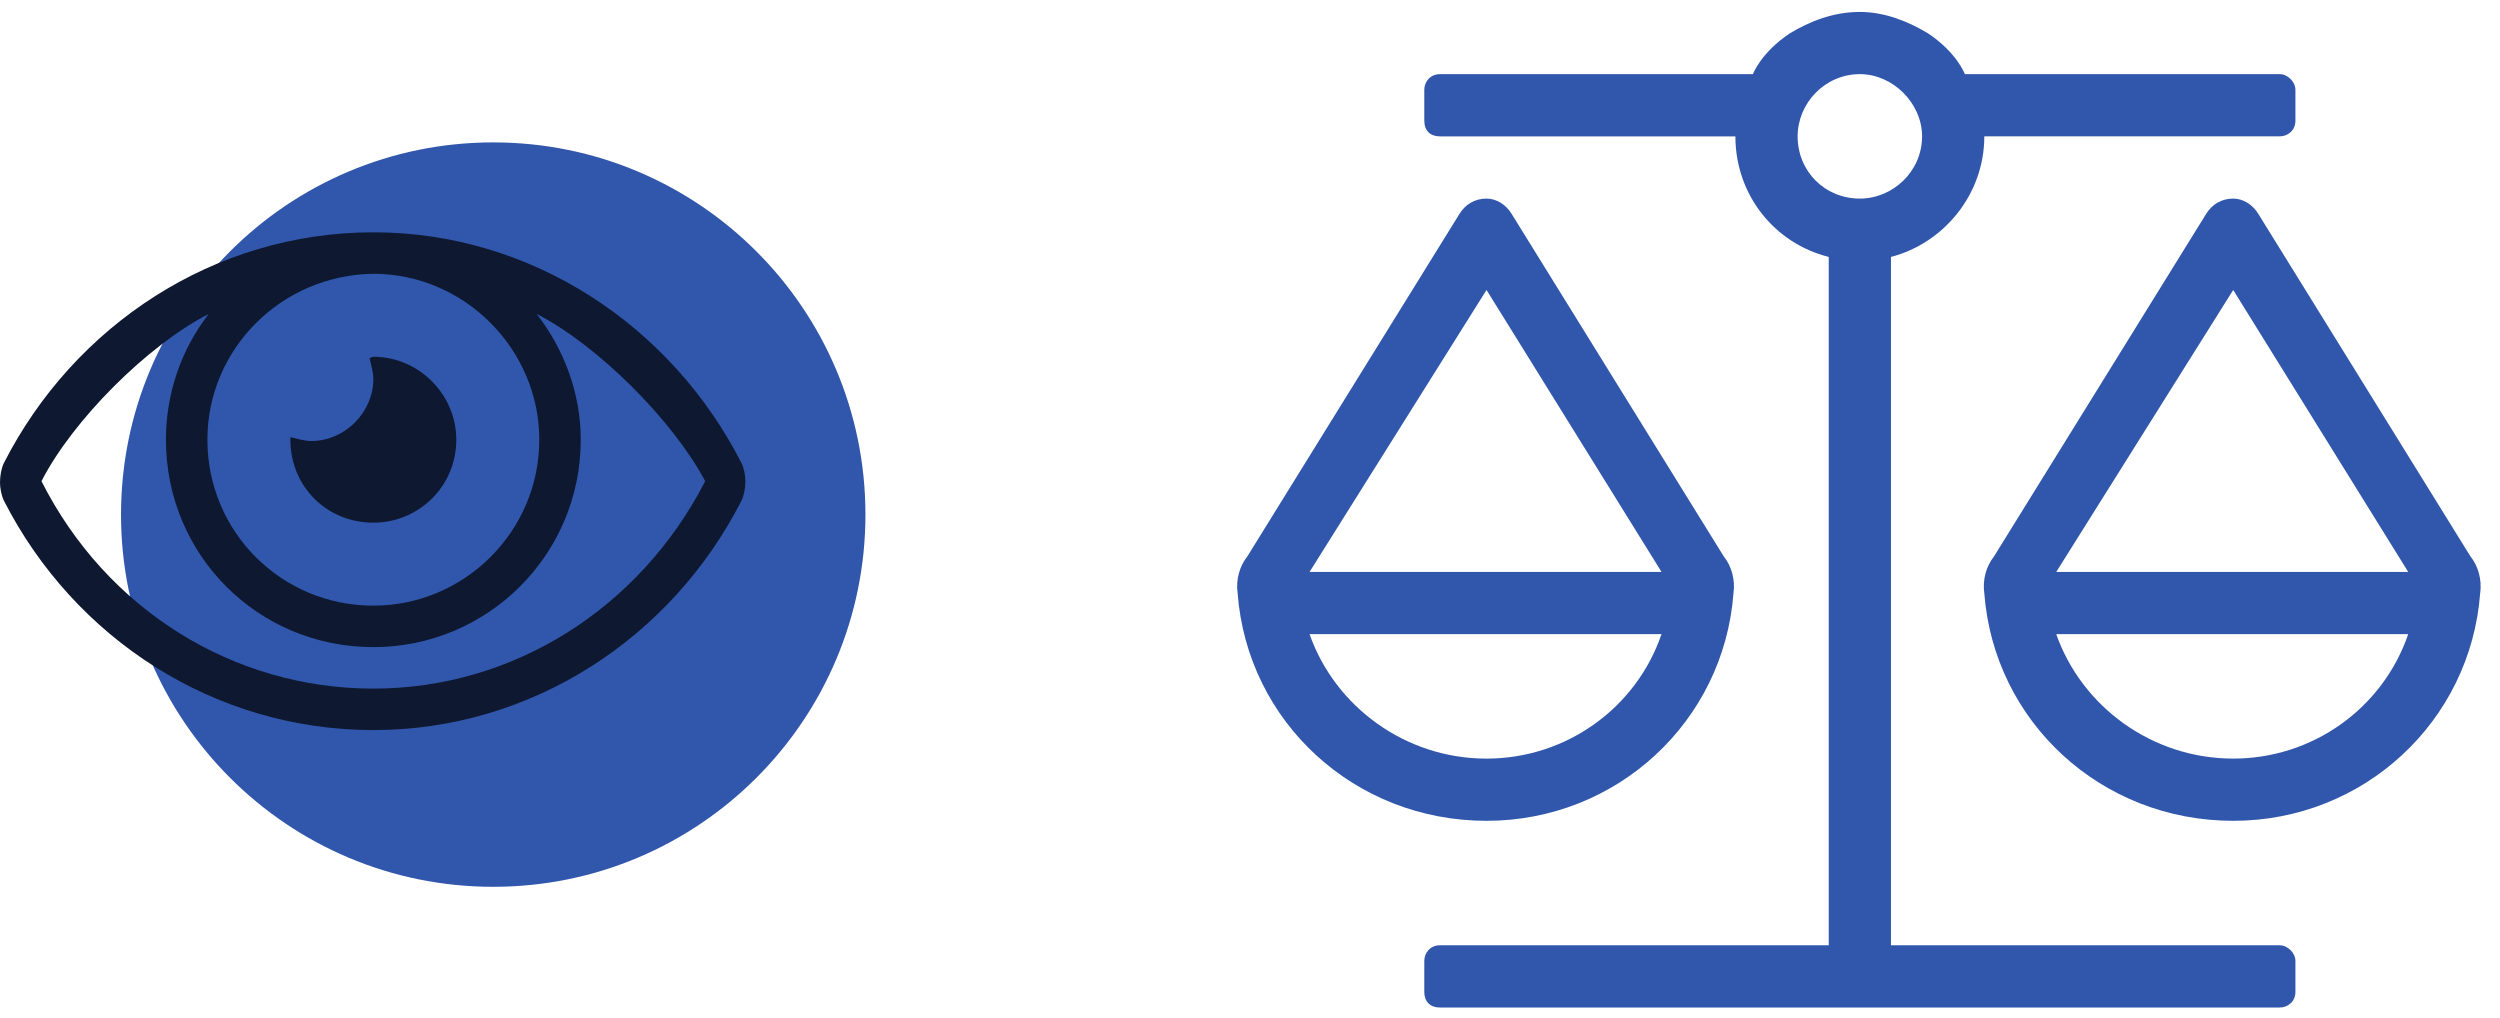
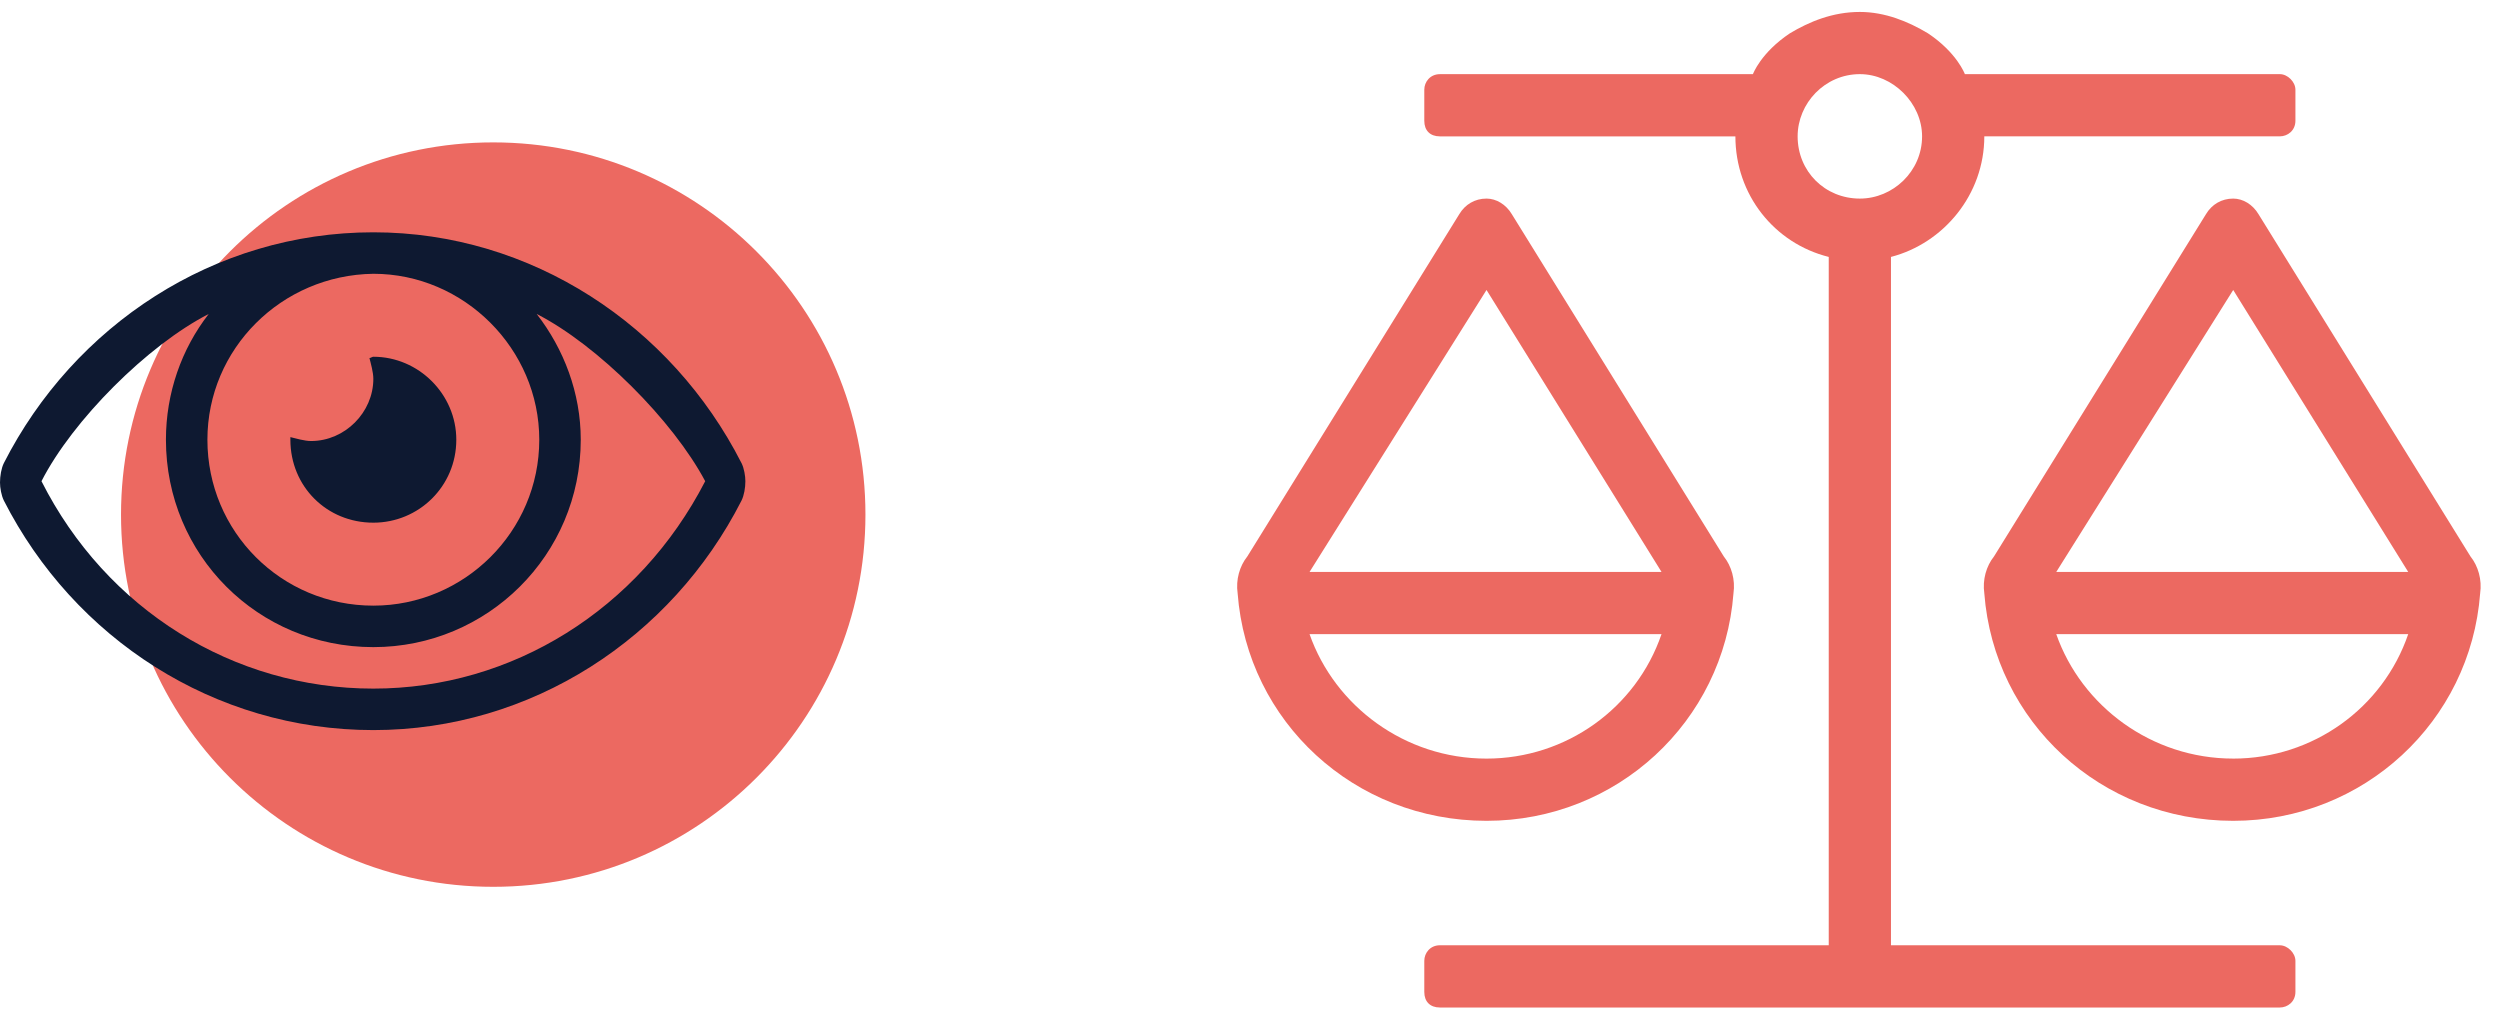
- <svg xmlns="http://www.w3.org/2000/svg" width="113" height="46" fill="none" viewBox="0 0 113 46">
-   <circle r="16.824" fill="#3157AC" transform="matrix(-1 0 0 1 22.294 23.26)" />
-   <path fill="#3157AC" d="M111.664 25.148l-9.581-15.469c-.263-.44-.703-.703-1.142-.703-.527 0-.967.264-1.23.703l-9.58 15.469c-.352.44-.528 1.055-.44 1.67.44 5.8 5.273 10.283 11.25 10.283 5.889 0 10.723-4.482 11.162-10.283.088-.615-.088-1.23-.439-1.67zm-10.723 9.14c-3.692 0-6.856-2.372-7.998-5.624h15.908c-1.143 3.34-4.307 5.625-7.91 5.625zm-7.998-8.437l7.998-12.744 7.91 12.744H92.943zm10.107 16.875H85.472V11.613c2.373-.615 4.219-2.813 4.219-5.45h13.359c.352 0 .703-.263.703-.703V4.054c0-.351-.351-.703-.703-.703H88.812s-.352-.967-1.67-1.846C86.263.978 85.21.54 84.066.54c-1.23 0-2.285.439-3.164.966-1.319.88-1.67 1.846-1.67 1.846h-14.15c-.44 0-.704.352-.704.703V5.46c0 .44.264.704.704.704H78.44c0 2.636 1.758 4.834 4.219 5.449v31.113H65.082c-.44 0-.704.352-.704.703v1.406c0 .44.264.704.704.704h37.968c.352 0 .703-.264.703-.704V43.43c0-.351-.351-.703-.703-.703zM81.253 6.164c0-1.495 1.23-2.813 2.813-2.813 1.494 0 2.812 1.318 2.812 2.813 0 1.582-1.318 2.812-2.812 2.812-1.582 0-2.813-1.23-2.813-2.812zm-2.9 20.654c.088-.615-.088-1.23-.44-1.67l-9.58-15.469c-.263-.44-.703-.703-1.142-.703-.527 0-.967.264-1.23.703l-9.58 15.469c-.352.44-.528 1.055-.44 1.67.44 5.8 5.273 10.283 11.25 10.283 5.889 0 10.723-4.482 11.162-10.283zM67.191 13.107L75.1 25.85H59.193l7.998-12.744zm-7.998 15.557H75.1c-1.142 3.34-4.307 5.625-7.91 5.625-3.692 0-6.856-2.373-7.998-5.625z" />
-   <path fill="#0E1931" d="M16.875 23.625c2.05 0 3.75-1.64 3.75-3.75 0-2.05-1.7-3.75-3.75-3.75-.059 0-.117.059-.176.059.059.234.176.644.176.937 0 1.524-1.29 2.813-2.813 2.813-.292 0-.703-.118-.937-.176v.117c0 2.11 1.64 3.75 3.75 3.75zm16.64-2.695c-3.163-6.211-9.492-10.43-16.64-10.43-7.207 0-13.535 4.219-16.7 10.43-.116.234-.175.586-.175.879 0 .234.059.585.176.82C3.34 28.839 9.668 33 16.875 33c7.148 0 13.477-4.16 16.64-10.371.118-.235.176-.586.176-.879 0-.234-.058-.586-.175-.82zm-16.64-8.555c4.102 0 7.5 3.398 7.5 7.5 0 4.16-3.398 7.5-7.5 7.5-4.16 0-7.5-3.34-7.5-7.5 0-4.102 3.34-7.441 7.5-7.5zm0 18.75c-6.328 0-12.07-3.574-15-9.375 1.406-2.754 4.805-6.152 7.559-7.559-1.23 1.582-1.934 3.575-1.934 5.684 0 5.215 4.16 9.375 9.375 9.375 5.156 0 9.375-4.16 9.375-9.375 0-2.11-.762-4.102-1.992-5.684 2.754 1.407 6.152 4.805 7.617 7.559-2.988 5.8-8.73 9.375-15 9.375z" />
+ <svg xmlns="http://www.w3.org/2000/svg" width="113" height="46" fill="none" viewBox="0 0 113 46" version="1.1" id="svg8">
+   <defs id="defs12" />
+   <circle r="16.824" fill="#3157AC" transform="matrix(-1 0 0 1 22.294 23.26)" id="circle2" style="fill:#ec6961;fill-opacity:1" />
+   <path fill="#3157AC" d="M111.664 25.148l-9.581-15.469c-.263-.44-.703-.703-1.142-.703-.527 0-.967.264-1.23.703l-9.58 15.469c-.352.44-.528 1.055-.44 1.67.44 5.8 5.273 10.283 11.25 10.283 5.889 0 10.723-4.482 11.162-10.283.088-.615-.088-1.23-.439-1.67zm-10.723 9.14c-3.692 0-6.856-2.372-7.998-5.624h15.908c-1.143 3.34-4.307 5.625-7.91 5.625zm-7.998-8.437l7.998-12.744 7.91 12.744H92.943zm10.107 16.875H85.472V11.613c2.373-.615 4.219-2.813 4.219-5.45h13.359c.352 0 .703-.263.703-.703V4.054c0-.351-.351-.703-.703-.703H88.812s-.352-.967-1.67-1.846C86.263.978 85.21.54 84.066.54c-1.23 0-2.285.439-3.164.966-1.319.88-1.67 1.846-1.67 1.846h-14.15c-.44 0-.704.352-.704.703V5.46c0 .44.264.704.704.704H78.44c0 2.636 1.758 4.834 4.219 5.449v31.113H65.082c-.44 0-.704.352-.704.703v1.406c0 .44.264.704.704.704h37.968c.352 0 .703-.264.703-.704V43.43c0-.351-.351-.703-.703-.703zM81.253 6.164c0-1.495 1.23-2.813 2.813-2.813 1.494 0 2.812 1.318 2.812 2.813 0 1.582-1.318 2.812-2.812 2.812-1.582 0-2.813-1.23-2.813-2.812zm-2.9 20.654c.088-.615-.088-1.23-.44-1.67l-9.58-15.469c-.263-.44-.703-.703-1.142-.703-.527 0-.967.264-1.23.703l-9.58 15.469c-.352.44-.528 1.055-.44 1.67.44 5.8 5.273 10.283 11.25 10.283 5.889 0 10.723-4.482 11.162-10.283zM67.191 13.107L75.1 25.85H59.193l7.998-12.744zm-7.998 15.557H75.1c-1.142 3.34-4.307 5.625-7.91 5.625-3.692 0-6.856-2.373-7.998-5.625z" id="path4" style="fill:#ec6961;fill-opacity:1" />
+   <path fill="#0E1931" d="M16.875 23.625c2.05 0 3.75-1.64 3.75-3.75 0-2.05-1.7-3.75-3.75-3.75-.059 0-.117.059-.176.059.059.234.176.644.176.937 0 1.524-1.29 2.813-2.813 2.813-.292 0-.703-.118-.937-.176v.117c0 2.11 1.64 3.75 3.75 3.75zm16.64-2.695c-3.163-6.211-9.492-10.43-16.64-10.43-7.207 0-13.535 4.219-16.7 10.43-.116.234-.175.586-.175.879 0 .234.059.585.176.82C3.34 28.839 9.668 33 16.875 33c7.148 0 13.477-4.16 16.64-10.371.118-.235.176-.586.176-.879 0-.234-.058-.586-.175-.82zm-16.64-8.555c4.102 0 7.5 3.398 7.5 7.5 0 4.16-3.398 7.5-7.5 7.5-4.16 0-7.5-3.34-7.5-7.5 0-4.102 3.34-7.441 7.5-7.5zm0 18.75c-6.328 0-12.07-3.574-15-9.375 1.406-2.754 4.805-6.152 7.559-7.559-1.23 1.582-1.934 3.575-1.934 5.684 0 5.215 4.16 9.375 9.375 9.375 5.156 0 9.375-4.16 9.375-9.375 0-2.11-.762-4.102-1.992-5.684 2.754 1.407 6.152 4.805 7.617 7.559-2.988 5.8-8.73 9.375-15 9.375z" id="path6" />
</svg>
